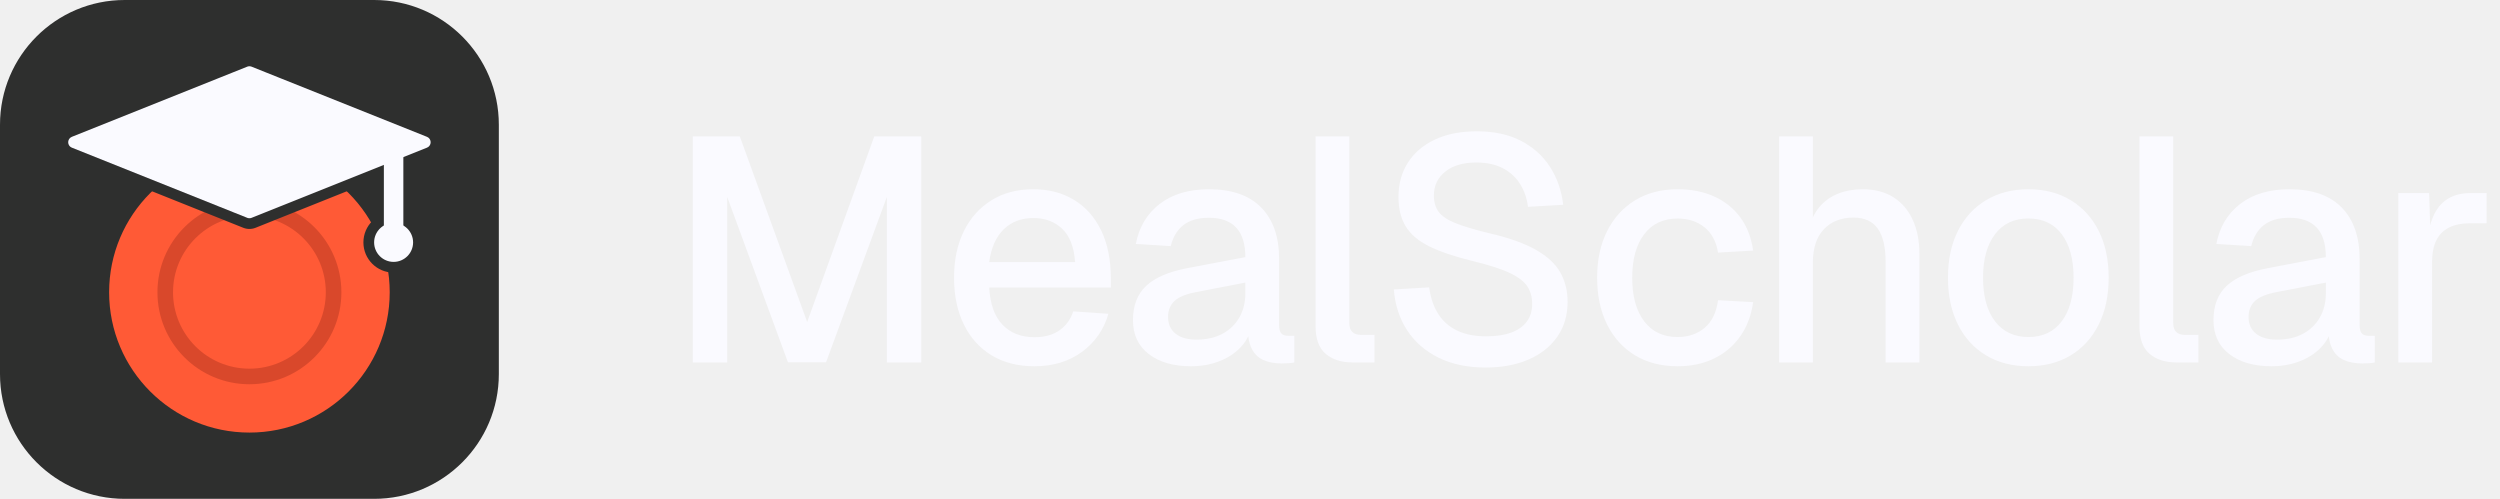
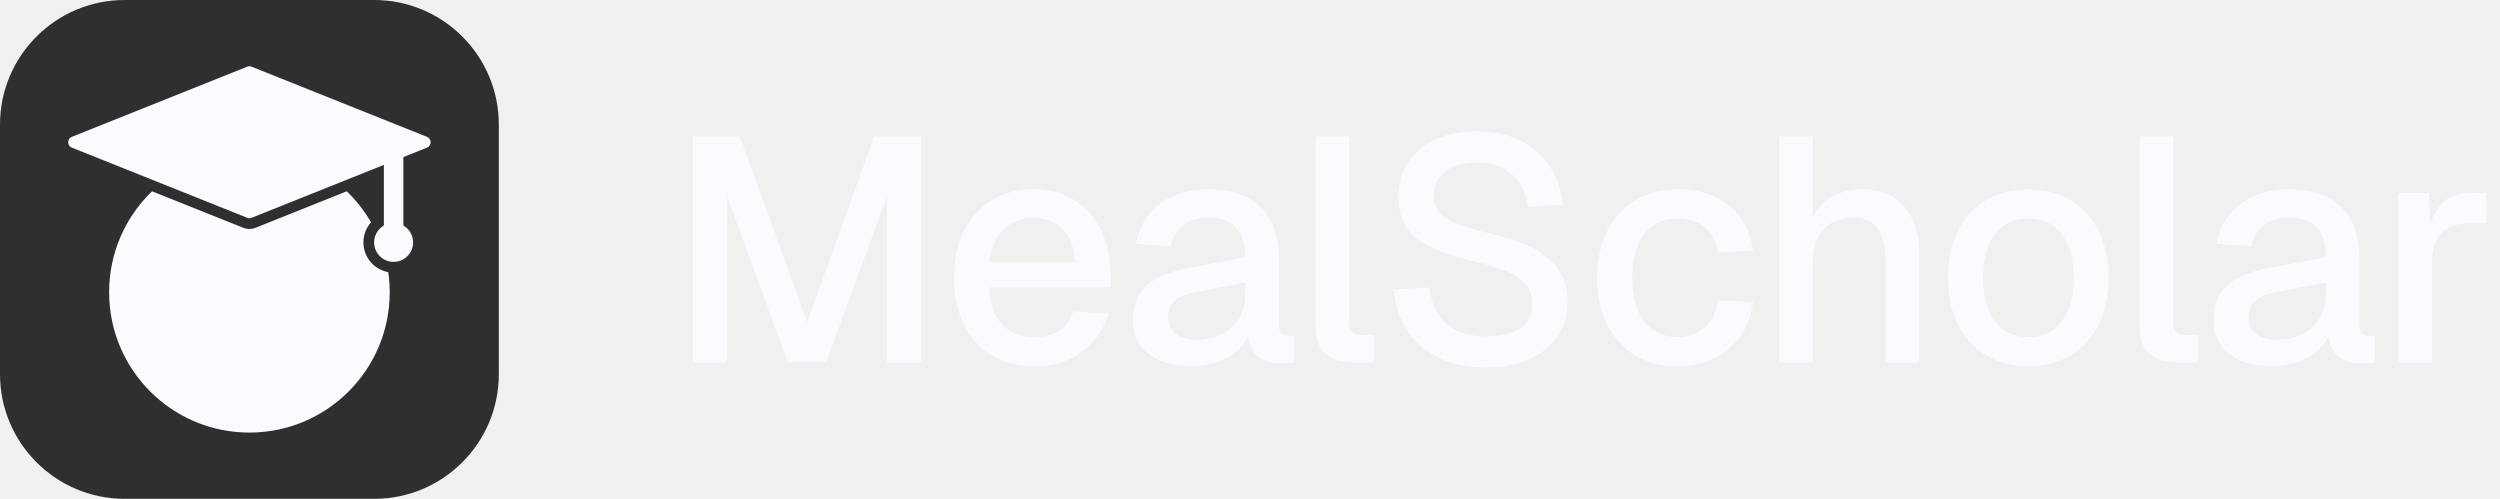
<svg xmlns="http://www.w3.org/2000/svg" viewBox="0 0 2566 512" role="img" aria-label="MealScholar">
  <rect width="512" height="512" rx="128" fill="#2E2F2E" />
  <mask id="ms-gap" maskUnits="userSpaceOnUse" x="0" y="0" width="512" height="512">
    <path d="M0 0h512v512H0z" fill="#fff" />
    <polygon points="256,74 436,146 256,218 76,146" stroke="#000" stroke-width="34" stroke-linejoin="round" />
    <path d="M404 158.8V238.8" stroke="#000" stroke-width="42" stroke-linecap="round" />
    <circle cx="404" cy="248.8" r="31" />
  </mask>
  <g mask="url(#ms-gap)">
-     <circle cx="256" cy="300" r="144" fill="#FF5A36" />
-     <circle cx="256" cy="300" r="86.4" fill="none" stroke="#D9482B" stroke-width="16" />
+     <circle cx="256" cy="300" r="144" fill="#FAFAFF" />
  </g>
  <polygon points="256,74 436,146 256,218 76,146" fill="#FAFAFF" stroke="#FAFAFF" stroke-width="12" stroke-linejoin="round" />
  <path d="M404 158.8V238.8" stroke="#FAFAFF" stroke-width="20" stroke-linecap="round" />
  <circle cx="404" cy="248.8" r="20" fill="#FAFAFF" />
  <path transform="translate(683 372) scale(0.32676)" fill="#FAFAFF" d="M86 0.0V-710.0H233.601L445.2 -127.002L655.999 -710.0H803.601V0.0H695.6V-519.998L504.601 -0.6H384.8L194.001 -519.998V0.0Z M1158.8 12.0Q1081.4 12.0 1024.8 -22.2Q968.2 -56.4 937.4 -119.1Q906.6 -181.8 906.6 -266Q906.6 -350.2 937.4 -412.4Q968.2 -474.6 1024 -509.3Q1079.8 -544 1155.6 -544Q1228.201 -544 1283.301 -510.7Q1338.401 -477.4 1368.801 -414.4Q1399.201 -351.4 1399.201 -262V-235.2H1017.001Q1021.401 -157.4 1058.901 -118.3Q1096.401 -79.201 1159.6 -79.201Q1207 -79.201 1237.9 -101.001Q1268.8 -122.8 1281 -160.4L1391.401 -152.8Q1370.201 -78.6 1308.601 -33.3Q1247.001 12.0 1158.8 12.0ZM1017.001 -315.2H1286.8Q1281.8 -386.2 1246.2 -419.9Q1210.6 -453.599 1155.6 -453.599Q1099.401 -453.599 1062.901 -418.4Q1026.401 -383.2 1017.001 -315.2Z M1650.8 12.0Q1568.2 12.0 1518.4 -26.2Q1468.6 -64.4 1468.6 -132.8Q1468.6 -201.6 1510.1 -240.5Q1551.6 -279.4 1638.8 -296L1821.6 -330.8Q1821.6 -392.8 1792.8 -423.6Q1764 -454.4 1707.2 -454.4Q1656.401 -454.4 1627.101 -431.5Q1597.801 -408.6 1587.201 -365.4L1477.6 -372.2Q1492.8 -451.8 1552.6 -497.9Q1612.4 -544 1707.2 -544Q1815.201 -544 1871.401 -486.6Q1927.601 -429.2 1927.601 -325.2V-118.401Q1927.601 -98.801 1934.501 -91.201Q1941.401 -83.601 1956.401 -83.601H1975.401V0.0Q1970.401 1.4 1959.201 2.3Q1948.001 3.2 1936.201 3.2Q1901.601 3.2 1877.401 -8Q1853.2 -19.2 1841 -44.5Q1828.8 -69.8 1828.8 -112.8L1839.6 -108.0Q1831.8 -73.4 1805.2 -46Q1778.6 -18.6 1738.5 -3.3Q1698.4 12.0 1650.8 12.0ZM1668.001 -71.601Q1715.8 -71.601 1750.1 -90.2Q1784.4 -108.8 1803 -141.7Q1821.6 -174.6 1821.6 -216.8V-250.8L1666.401 -220.8Q1618.201 -211.6 1598.501 -192.5Q1578.801 -173.4 1578.801 -142.8Q1578.801 -109 1602.401 -90.3Q1626.001 -71.601 1668.001 -71.601Z M2158.2 0.0Q2105.8 0.0 2074 -27Q2042.2 -54 2042.2 -113.201V-710.0H2148.201V-123.201Q2148.201 -104.801 2157.601 -95.701Q2167.001 -86.601 2184.601 -86.601H2227.201V0.0Z M2576.2 16.0Q2491 16.0 2428.4 -15.0Q2365.8 -46.0 2329.8 -101Q2293.8 -156 2288 -229.2L2399.001 -235.8Q2405.601 -186.4 2427.801 -151.901Q2450.001 -117.401 2487.501 -99.701Q2525.001 -82.001 2578.2 -82.001Q2624.2 -82.001 2656.4 -93.701Q2688.6 -105.401 2705.6 -128.201Q2722.6 -151 2722.6 -184Q2722.6 -214.2 2708.3 -237.5Q2694 -260.8 2653.7 -280.3Q2613.4 -299.8 2534.601 -318.799Q2449.6 -339.599 2398.8 -364.899Q2348 -390.199 2325.3 -427.4Q2302.6 -464.6 2302.6 -520Q2302.6 -581.2 2332.2 -627.6Q2361.8 -674 2417 -700Q2472.2 -726.0 2548.601 -726.0Q2630.001 -726.0 2687.601 -696Q2745.201 -666 2778.701 -614Q2812.201 -562 2820.001 -495.2L2709.4 -488.8Q2704.2 -529.8 2684.2 -561.199Q2664.2 -592.599 2629.9 -610.299Q2595.6 -627.999 2546.601 -627.999Q2485.401 -627.999 2449.601 -599.399Q2413.801 -570.799 2413.801 -524.4Q2413.801 -493.6 2428.501 -473.4Q2443.201 -453.2 2480.501 -438Q2517.801 -422.8 2587 -406Q2679.201 -384.8 2733.401 -354.2Q2787.601 -323.6 2810.701 -283Q2833.801 -242.4 2833.801 -190.4Q2833.801 -127 2801.301 -80.5Q2768.801 -34 2710.901 -9Q2653.001 16.0 2576.2 16.0Z M3179.4 12.0Q3102.6 12.0 3045.9 -22.2Q2989.2 -56.4 2957.9 -119.1Q2926.6 -181.8 2926.6 -266Q2926.6 -350.2 2957.9 -412.4Q2989.2 -474.6 3045.9 -509.3Q3102.6 -544 3179.4 -544Q3243.801 -544 3294.201 -521.3Q3344.601 -498.6 3376.301 -455.7Q3408.001 -412.8 3416.601 -351.4L3306.4 -345Q3298 -397 3263.8 -424.499Q3229.6 -451.999 3179.4 -451.999Q3112.001 -451.999 3074.401 -402.6Q3036.801 -353.2 3036.801 -266Q3036.801 -178.6 3074.401 -129.201Q3112.001 -79.801 3179.4 -79.801Q3229.8 -79.801 3264.1 -108.501Q3298.4 -137.201 3306.4 -195.4L3416.601 -189.4Q3408.201 -128 3376.701 -82.8Q3345.201 -37.6 3294.801 -12.8Q3244.401 12.0 3179.4 12.0Z M3498.2 0.0V-710.0H3604.201V-412.4L3591.001 -413.6Q3600.201 -458.6 3624.101 -487.3Q3648.001 -516 3683.101 -530Q3718.201 -544 3760.201 -544Q3818.201 -544 3858.001 -518.4Q3897.801 -492.8 3918.301 -447.1Q3938.801 -401.4 3938.801 -342.2V0.0H3832.8V-314.4Q3832.8 -385.599 3808.2 -420.299Q3783.6 -454.999 3731.8 -454.999Q3673.801 -454.999 3639.001 -418.599Q3604.201 -382.2 3604.201 -312.4V0.0Z M4281.4 12.0Q4205.4 12.0 4148.3 -22.2Q4091.2 -56.4 4059.9 -119.1Q4028.6 -181.8 4028.6 -266Q4028.6 -351 4059.9 -413.2Q4091.2 -475.4 4148.3 -509.7Q4205.4 -544 4281.4 -544Q4357.401 -544 4414.101 -509.7Q4470.801 -475.4 4502.101 -413.2Q4533.401 -351 4533.401 -266Q4533.401 -181.8 4502.101 -119.1Q4470.801 -56.4 4414.101 -22.2Q4357.401 12.0 4281.4 12.0ZM4281.4 -79.801Q4348.8 -79.801 4386 -129.201Q4423.2 -178.6 4423.2 -266Q4423.2 -353.2 4386 -402.7Q4348.8 -452.199 4281.4 -452.199Q4214.001 -452.199 4176.401 -402.7Q4138.801 -353.2 4138.801 -266Q4138.801 -178.6 4176.401 -129.201Q4214.001 -79.801 4281.4 -79.801Z M4746.2 0.0Q4693.8 0.0 4662 -27Q4630.2 -54 4630.2 -113.201V-710.0H4736.201V-123.201Q4736.201 -104.801 4745.601 -95.701Q4755.001 -86.601 4772.601 -86.601H4815.201V0.0Z M5044.8 12.0Q4962.2 12.0 4912.4 -26.2Q4862.6 -64.4 4862.6 -132.8Q4862.6 -201.6 4904.1 -240.5Q4945.6 -279.4 5032.8 -296L5215.6 -330.8Q5215.6 -392.8 5186.8 -423.6Q5158 -454.4 5101.2 -454.4Q5050.401 -454.4 5021.101 -431.5Q4991.801 -408.6 4981.201 -365.4L4871.6 -372.2Q4886.8 -451.8 4946.6 -497.9Q5006.4 -544 5101.2 -544Q5209.201 -544 5265.401 -486.6Q5321.601 -429.2 5321.601 -325.2V-118.401Q5321.601 -98.801 5328.501 -91.201Q5335.401 -83.601 5350.401 -83.601H5369.401V0.0Q5364.401 1.4 5353.201 2.3Q5342.001 3.2 5330.201 3.2Q5295.601 3.2 5271.401 -8Q5247.2 -19.2 5235 -44.5Q5222.8 -69.8 5222.8 -112.8L5233.6 -108.0Q5225.8 -73.4 5199.2 -46Q5172.6 -18.6 5132.5 -3.3Q5092.4 12.0 5044.8 12.0ZM5062.001 -71.601Q5109.8 -71.601 5144.1 -90.2Q5178.4 -108.8 5197 -141.7Q5215.6 -174.6 5215.6 -216.8V-250.8L5060.401 -220.8Q5012.201 -211.6 4992.501 -192.5Q4972.801 -173.4 4972.801 -142.8Q4972.801 -109 4996.401 -90.3Q5020.001 -71.601 5062.001 -71.601Z M5443.2 0.0V-532H5540.001L5544.401 -390.8L5535.201 -393.6Q5546.201 -466 5579.601 -499Q5613.001 -532 5669.801 -532H5720.601V-437.199H5670.201Q5629.601 -437.199 5602.901 -423.899Q5576.201 -410.599 5562.701 -383.599Q5549.201 -356.6 5549.201 -313.8V0.0Z" />
</svg>
